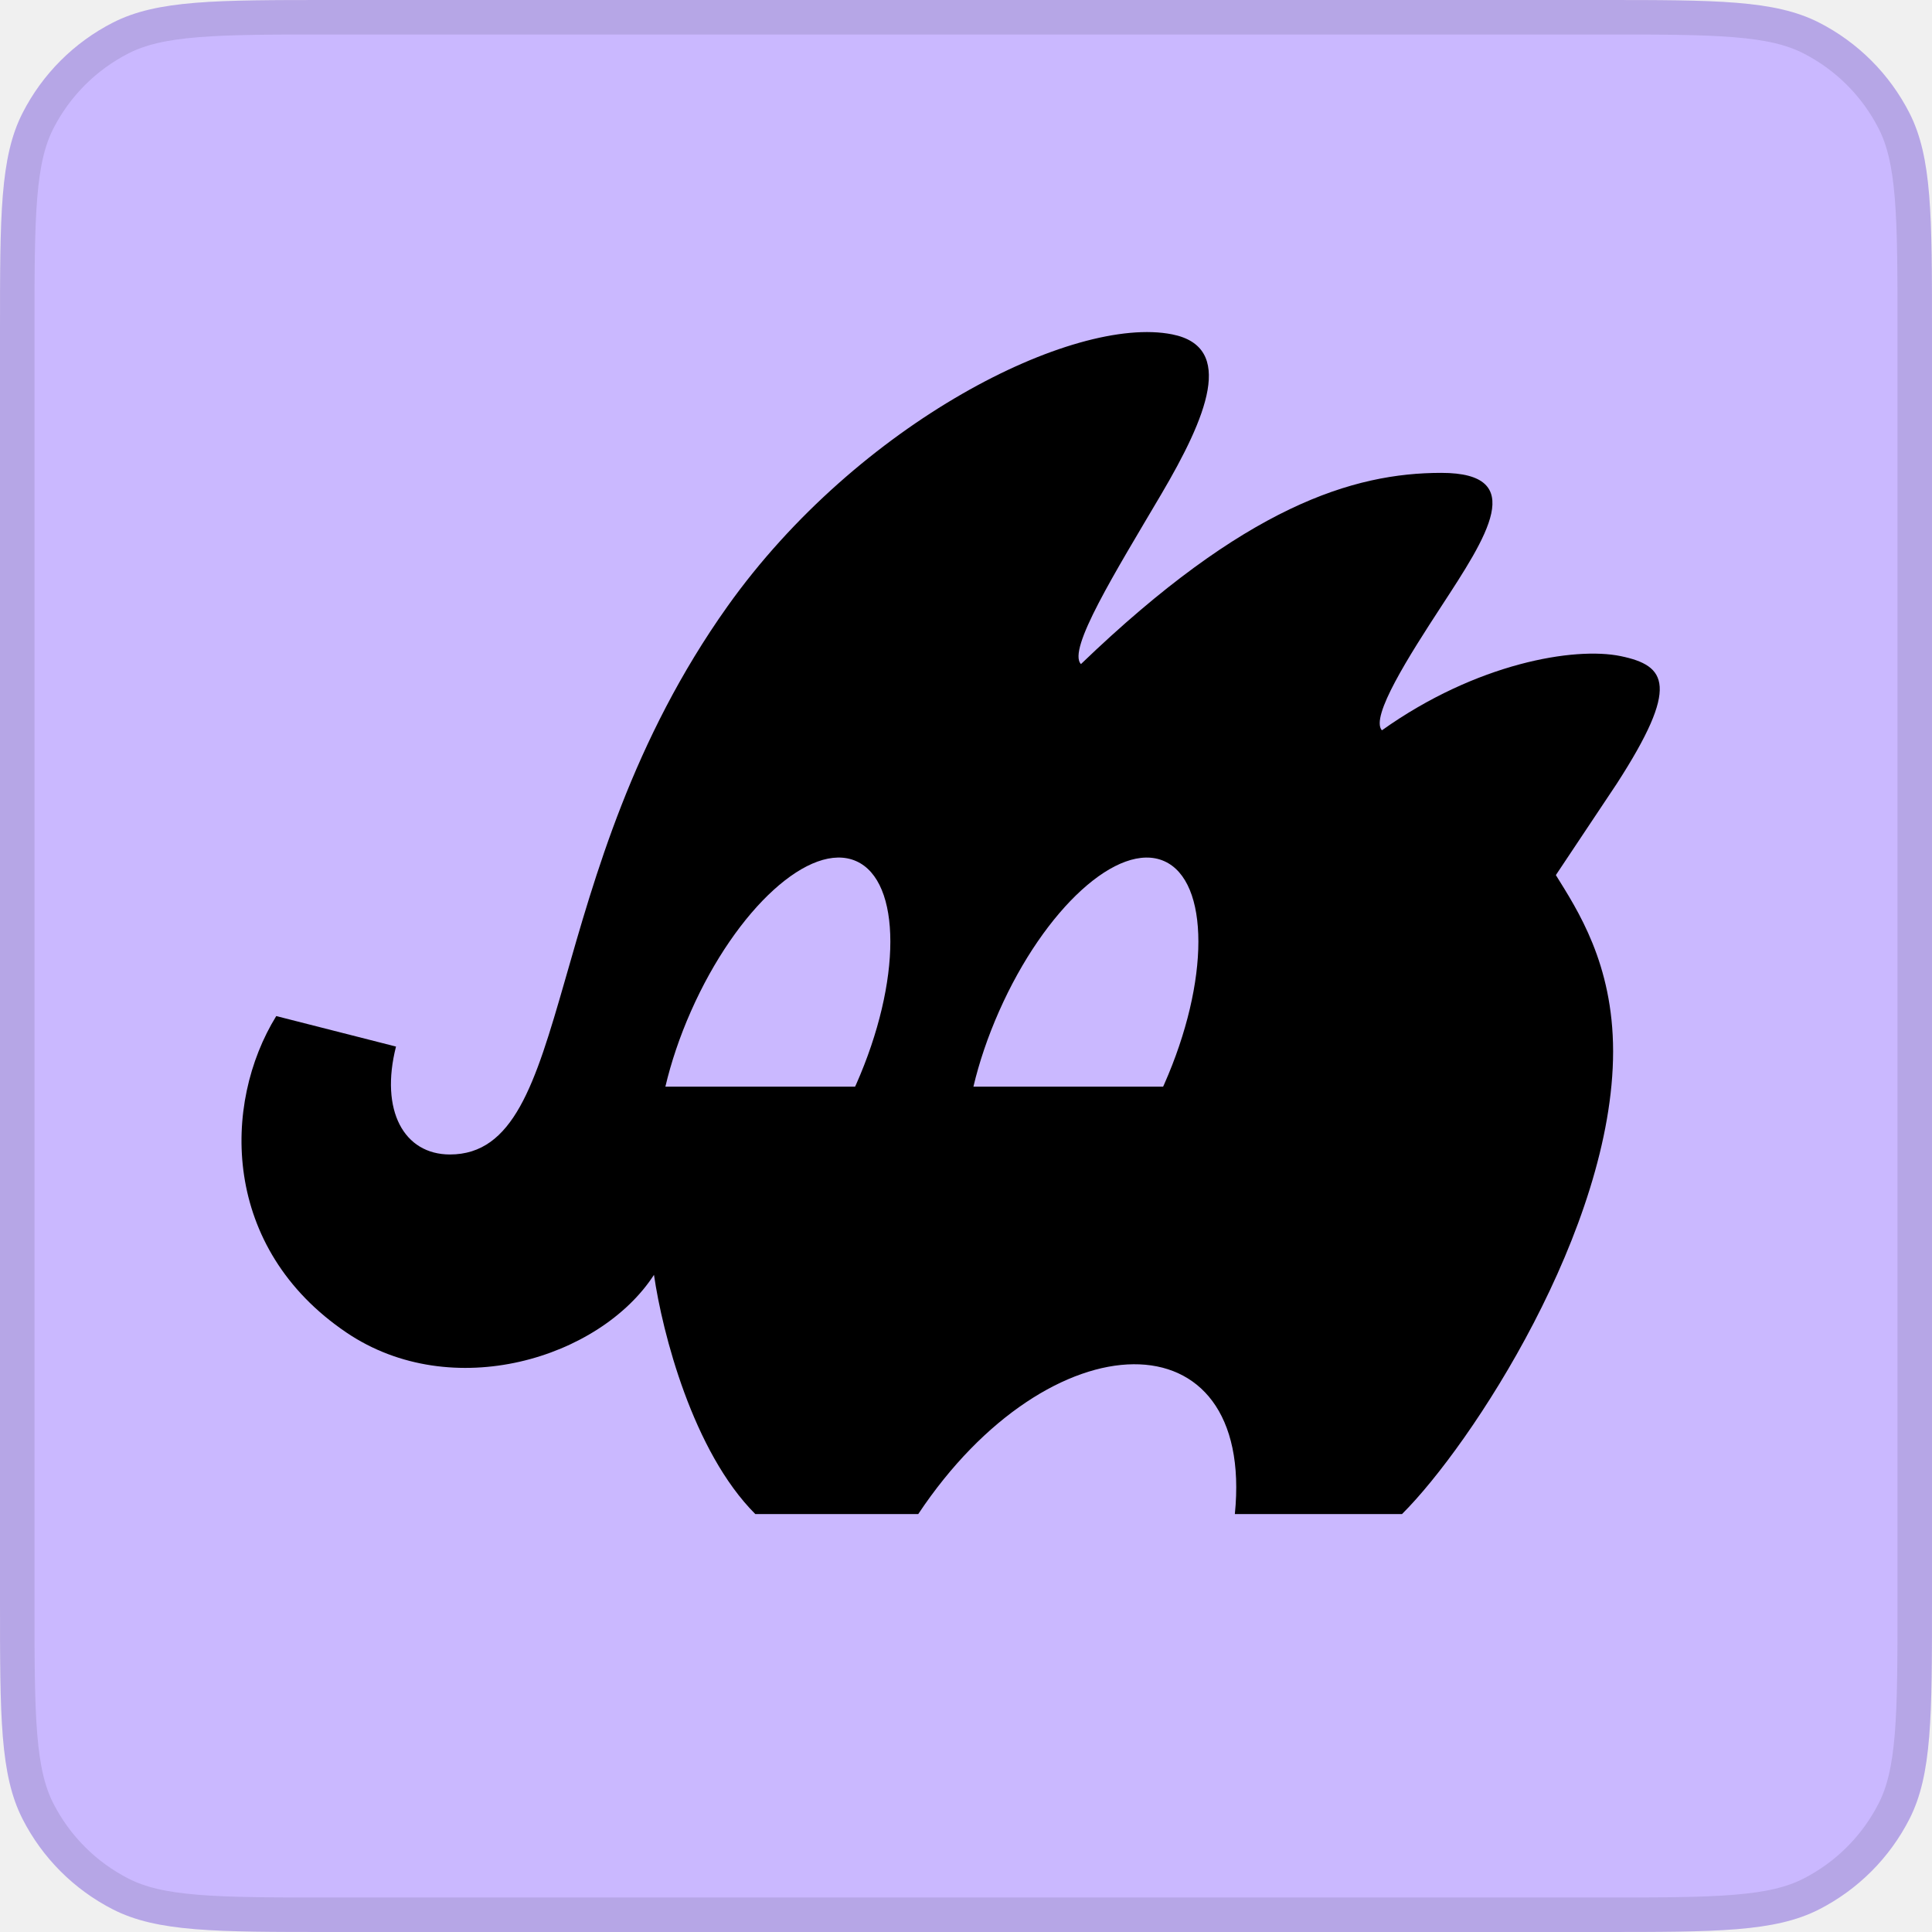
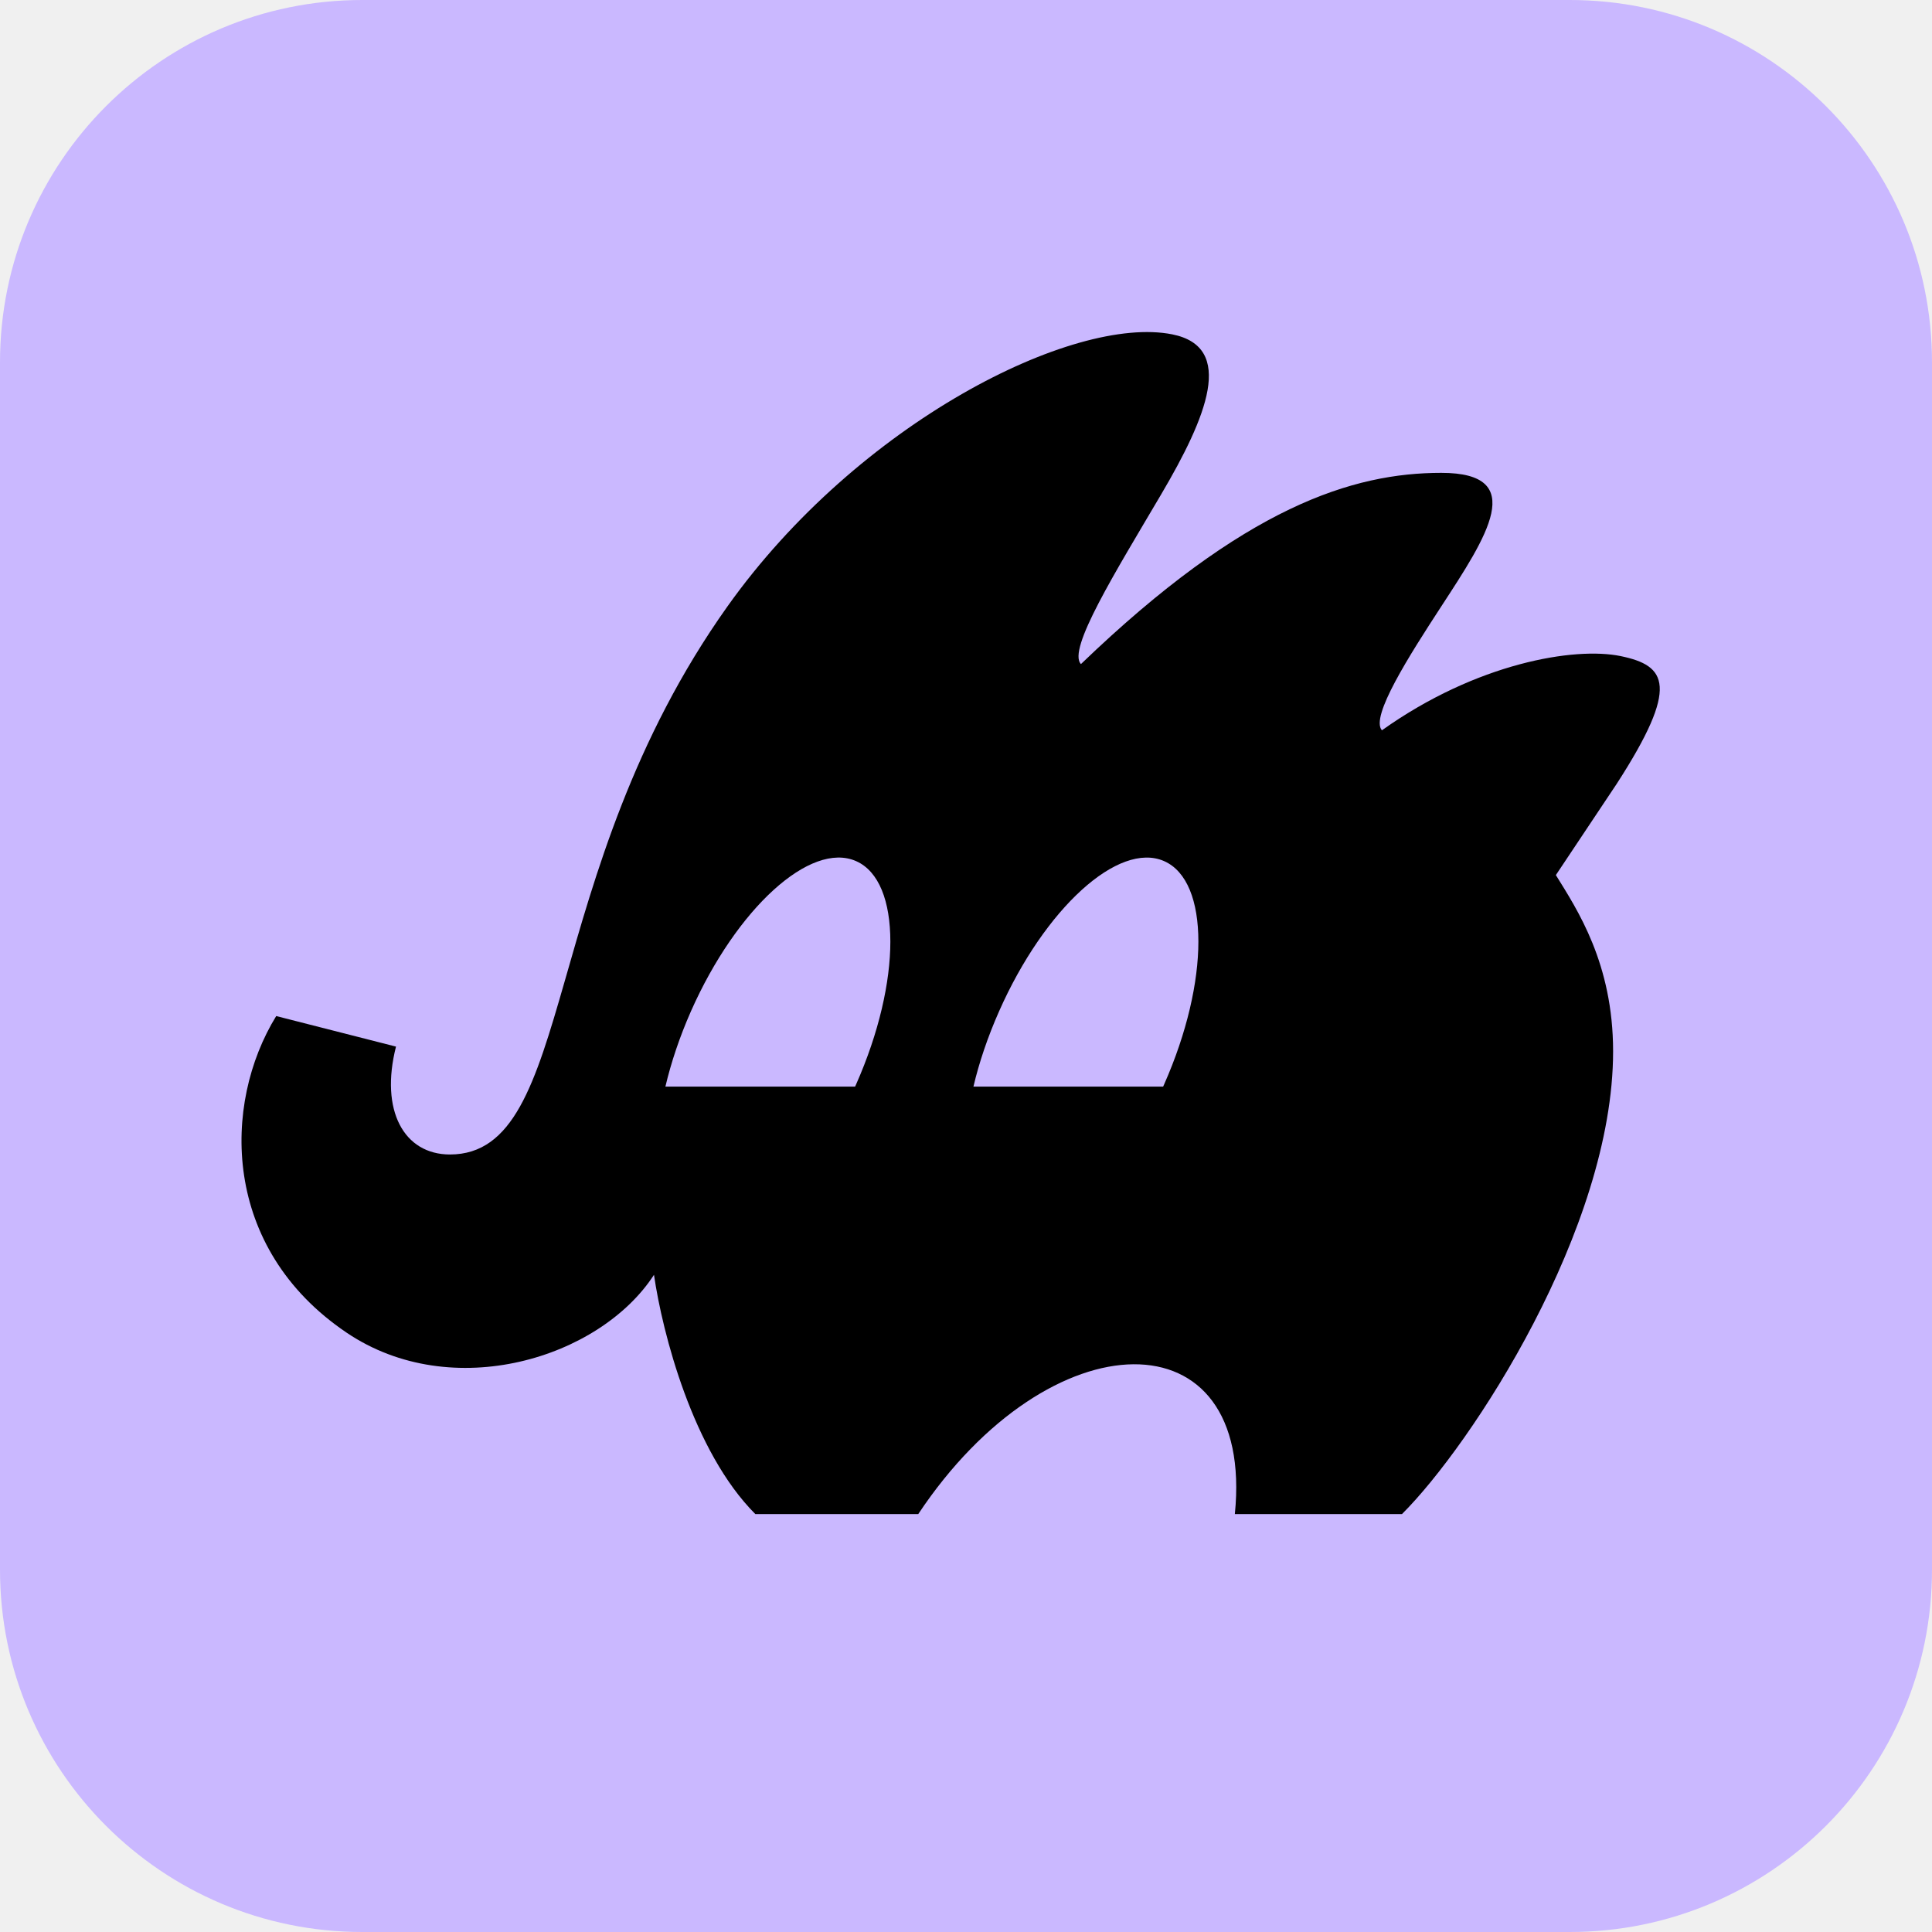
- <svg xmlns="http://www.w3.org/2000/svg" width="70" height="70" viewBox="0 0 70 70" fill="none">
-   <path d="M0 12C0 7.8 0 5.699 0.817 4.095C1.536 2.684 2.684 1.536 4.095 0.817C5.699 0 7.8 0 12 0H58C62.2 0 64.301 0 65.905 0.817C67.316 1.536 68.463 2.684 69.183 4.095C70 5.699 70 7.8 70 12V58C70 62.2 70 64.301 69.183 65.905C68.463 67.316 67.316 68.463 65.905 69.183C64.301 70 62.2 70 58 70H12C7.8 70 5.699 70 4.095 69.183C2.684 68.463 1.536 67.316 0.817 65.905C0 64.301 0 62.2 0 58V12Z" fill="#CAB8FF" />
-   <path d="M12 0.625H58C60.111 0.625 61.656 0.626 62.875 0.726C64.087 0.825 64.922 1.018 65.621 1.374C66.915 2.033 67.967 3.085 68.626 4.379C68.982 5.078 69.175 5.913 69.274 7.125C69.374 8.344 69.375 9.89 69.375 12V58C69.375 60.111 69.374 61.656 69.274 62.875C69.175 64.087 68.982 64.922 68.626 65.621C67.967 66.915 66.915 67.967 65.621 68.626C64.922 68.982 64.087 69.175 62.875 69.274C61.656 69.374 60.111 69.375 58 69.375H12C9.89 69.375 8.344 69.374 7.125 69.274C5.913 69.175 5.078 68.982 4.379 68.626C3.085 67.967 2.033 66.915 1.374 65.621C1.018 64.922 0.825 64.087 0.726 62.875C0.626 61.656 0.625 60.111 0.625 58V12C0.625 9.89 0.626 8.344 0.726 7.125C0.825 5.913 1.018 5.078 1.374 4.379C2.033 3.085 3.085 2.033 4.379 1.374C5.078 1.018 5.913 0.825 7.125 0.726C8.344 0.626 9.89 0.625 12 0.625Z" stroke="black" stroke-opacity="0.1" stroke-width="1.25" />
-   <g clip-path="url(#clip0_2372_1036)">
-     <path d="M26.357 21.971C31.094 15.312 38.894 11.401 42.472 12.115C44.767 12.573 43.726 15.105 42.068 17.918C40.411 20.729 38.66 23.543 39.165 24.061C45.111 18.34 49.033 17.133 52.22 17.133C55.406 17.133 53.861 19.455 52.22 21.971C51.069 23.736 49.635 25.981 50.069 26.461C53.498 24.019 57.049 23.428 58.718 23.772C60.385 24.117 60.874 24.843 58.574 28.402L56.372 31.706C57.147 32.958 58.445 34.907 58.446 38.092C58.445 44.505 53.318 52.348 50.797 54.858H44.741C45.474 47.544 38.036 47.696 33.269 54.858H27.367C25.104 52.594 23.998 48.286 23.695 46.19C21.74 49.208 16.386 50.868 12.559 48.285C8.017 45.218 8.045 40 10.009 36.814L14.348 37.919C13.76 40.234 14.632 41.828 16.302 41.829C20.896 41.827 19.456 31.677 26.357 21.971ZM31.02 31.2C29.367 30.47 26.686 32.906 25.034 36.641C24.622 37.572 24.314 38.497 24.108 39.371H30.981C30.994 39.344 31.008 39.315 31.02 39.288C32.672 35.552 32.672 31.931 31.02 31.2ZM42.18 31.2C40.528 30.472 37.85 32.907 36.198 36.641C35.786 37.572 35.475 38.497 35.269 39.371H42.142C42.154 39.343 42.168 39.315 42.18 39.288C43.833 35.552 43.833 31.931 42.18 31.2Z" fill="black" />
-   </g>
-   <defs>
-     <clipPath id="clip0_2372_1036">
-       <rect width="52.5" height="52.5" fill="white" transform="translate(8.75 8.75)" />
-     </clipPath>
-   </defs>
+ <svg xmlns="http://www.w3.org/2000/svg" width="32" height="32" viewBox="0 0 32 32" fill="none">
+   <rect width="32" height="32" rx="6" fill="#CAB8FF" />
+   <path d="M12.049 10.044C14.214 7 17.78 5.212 19.416 5.538C20.465 5.748 19.989 6.905 19.231 8.191C18.474 9.476 17.673 10.763 17.904 10.999C20.622 8.384 22.415 7.832 23.872 7.832C25.328 7.832 24.622 8.894 23.872 10.044C23.346 10.851 22.69 11.877 22.889 12.096C24.456 10.98 26.08 10.71 26.843 10.867C27.605 11.025 27.828 11.357 26.777 12.984L25.77 14.494C26.124 15.066 26.718 15.957 26.718 17.414C26.718 20.345 24.374 23.93 23.221 25.078H20.453C20.788 21.735 17.388 21.804 15.209 25.078H12.511C11.476 24.043 10.971 22.073 10.832 21.115C9.938 22.495 7.491 23.254 5.741 22.073C3.665 20.671 3.678 18.286 4.575 16.829L6.559 17.335C6.29 18.393 6.689 19.121 7.452 19.122C9.552 19.121 8.894 14.481 12.049 10.044ZM14.18 14.263C13.425 13.929 12.2 15.043 11.444 16.75C11.256 17.176 11.115 17.599 11.021 17.998H14.163C14.168 17.986 14.175 17.973 14.18 17.96C14.936 16.253 14.936 14.597 14.18 14.263ZM19.282 14.263C18.527 13.93 17.303 15.043 16.548 16.75C16.359 17.176 16.217 17.599 16.123 17.998H19.265C19.271 17.986 19.277 17.973 19.282 17.96C20.038 16.252 20.038 14.597 19.282 14.263Z" fill="black" />
</svg>
